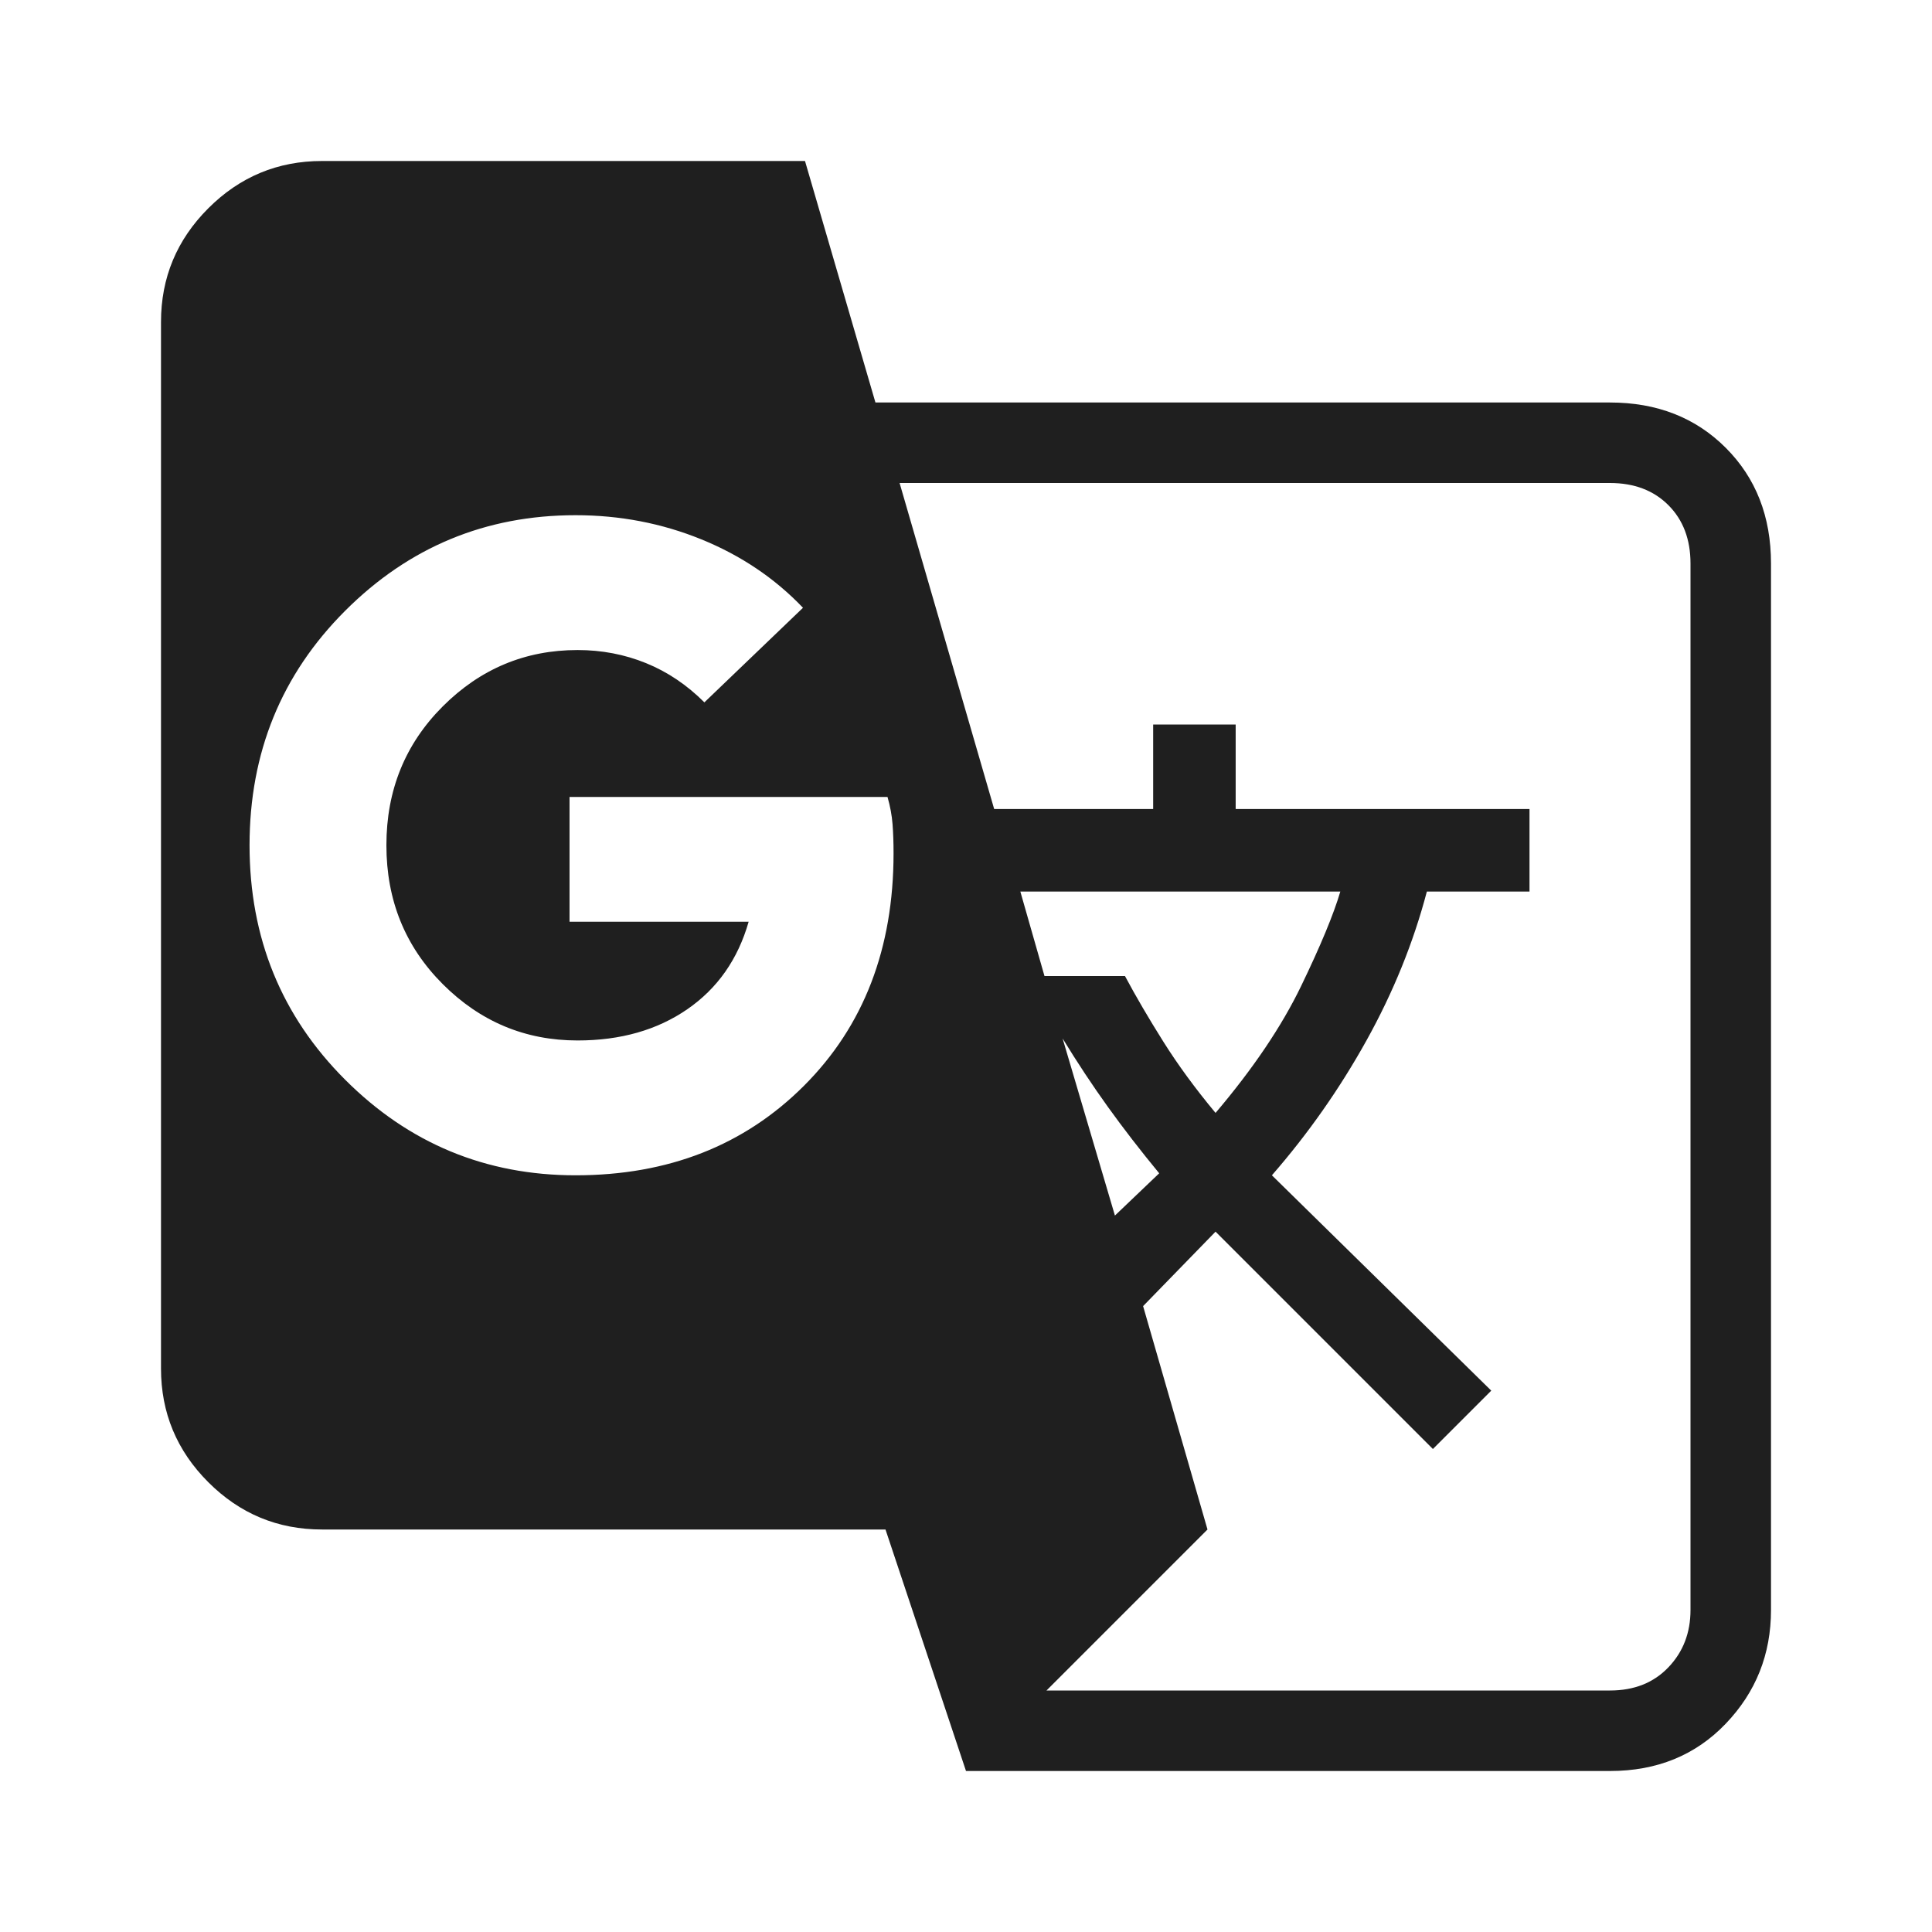
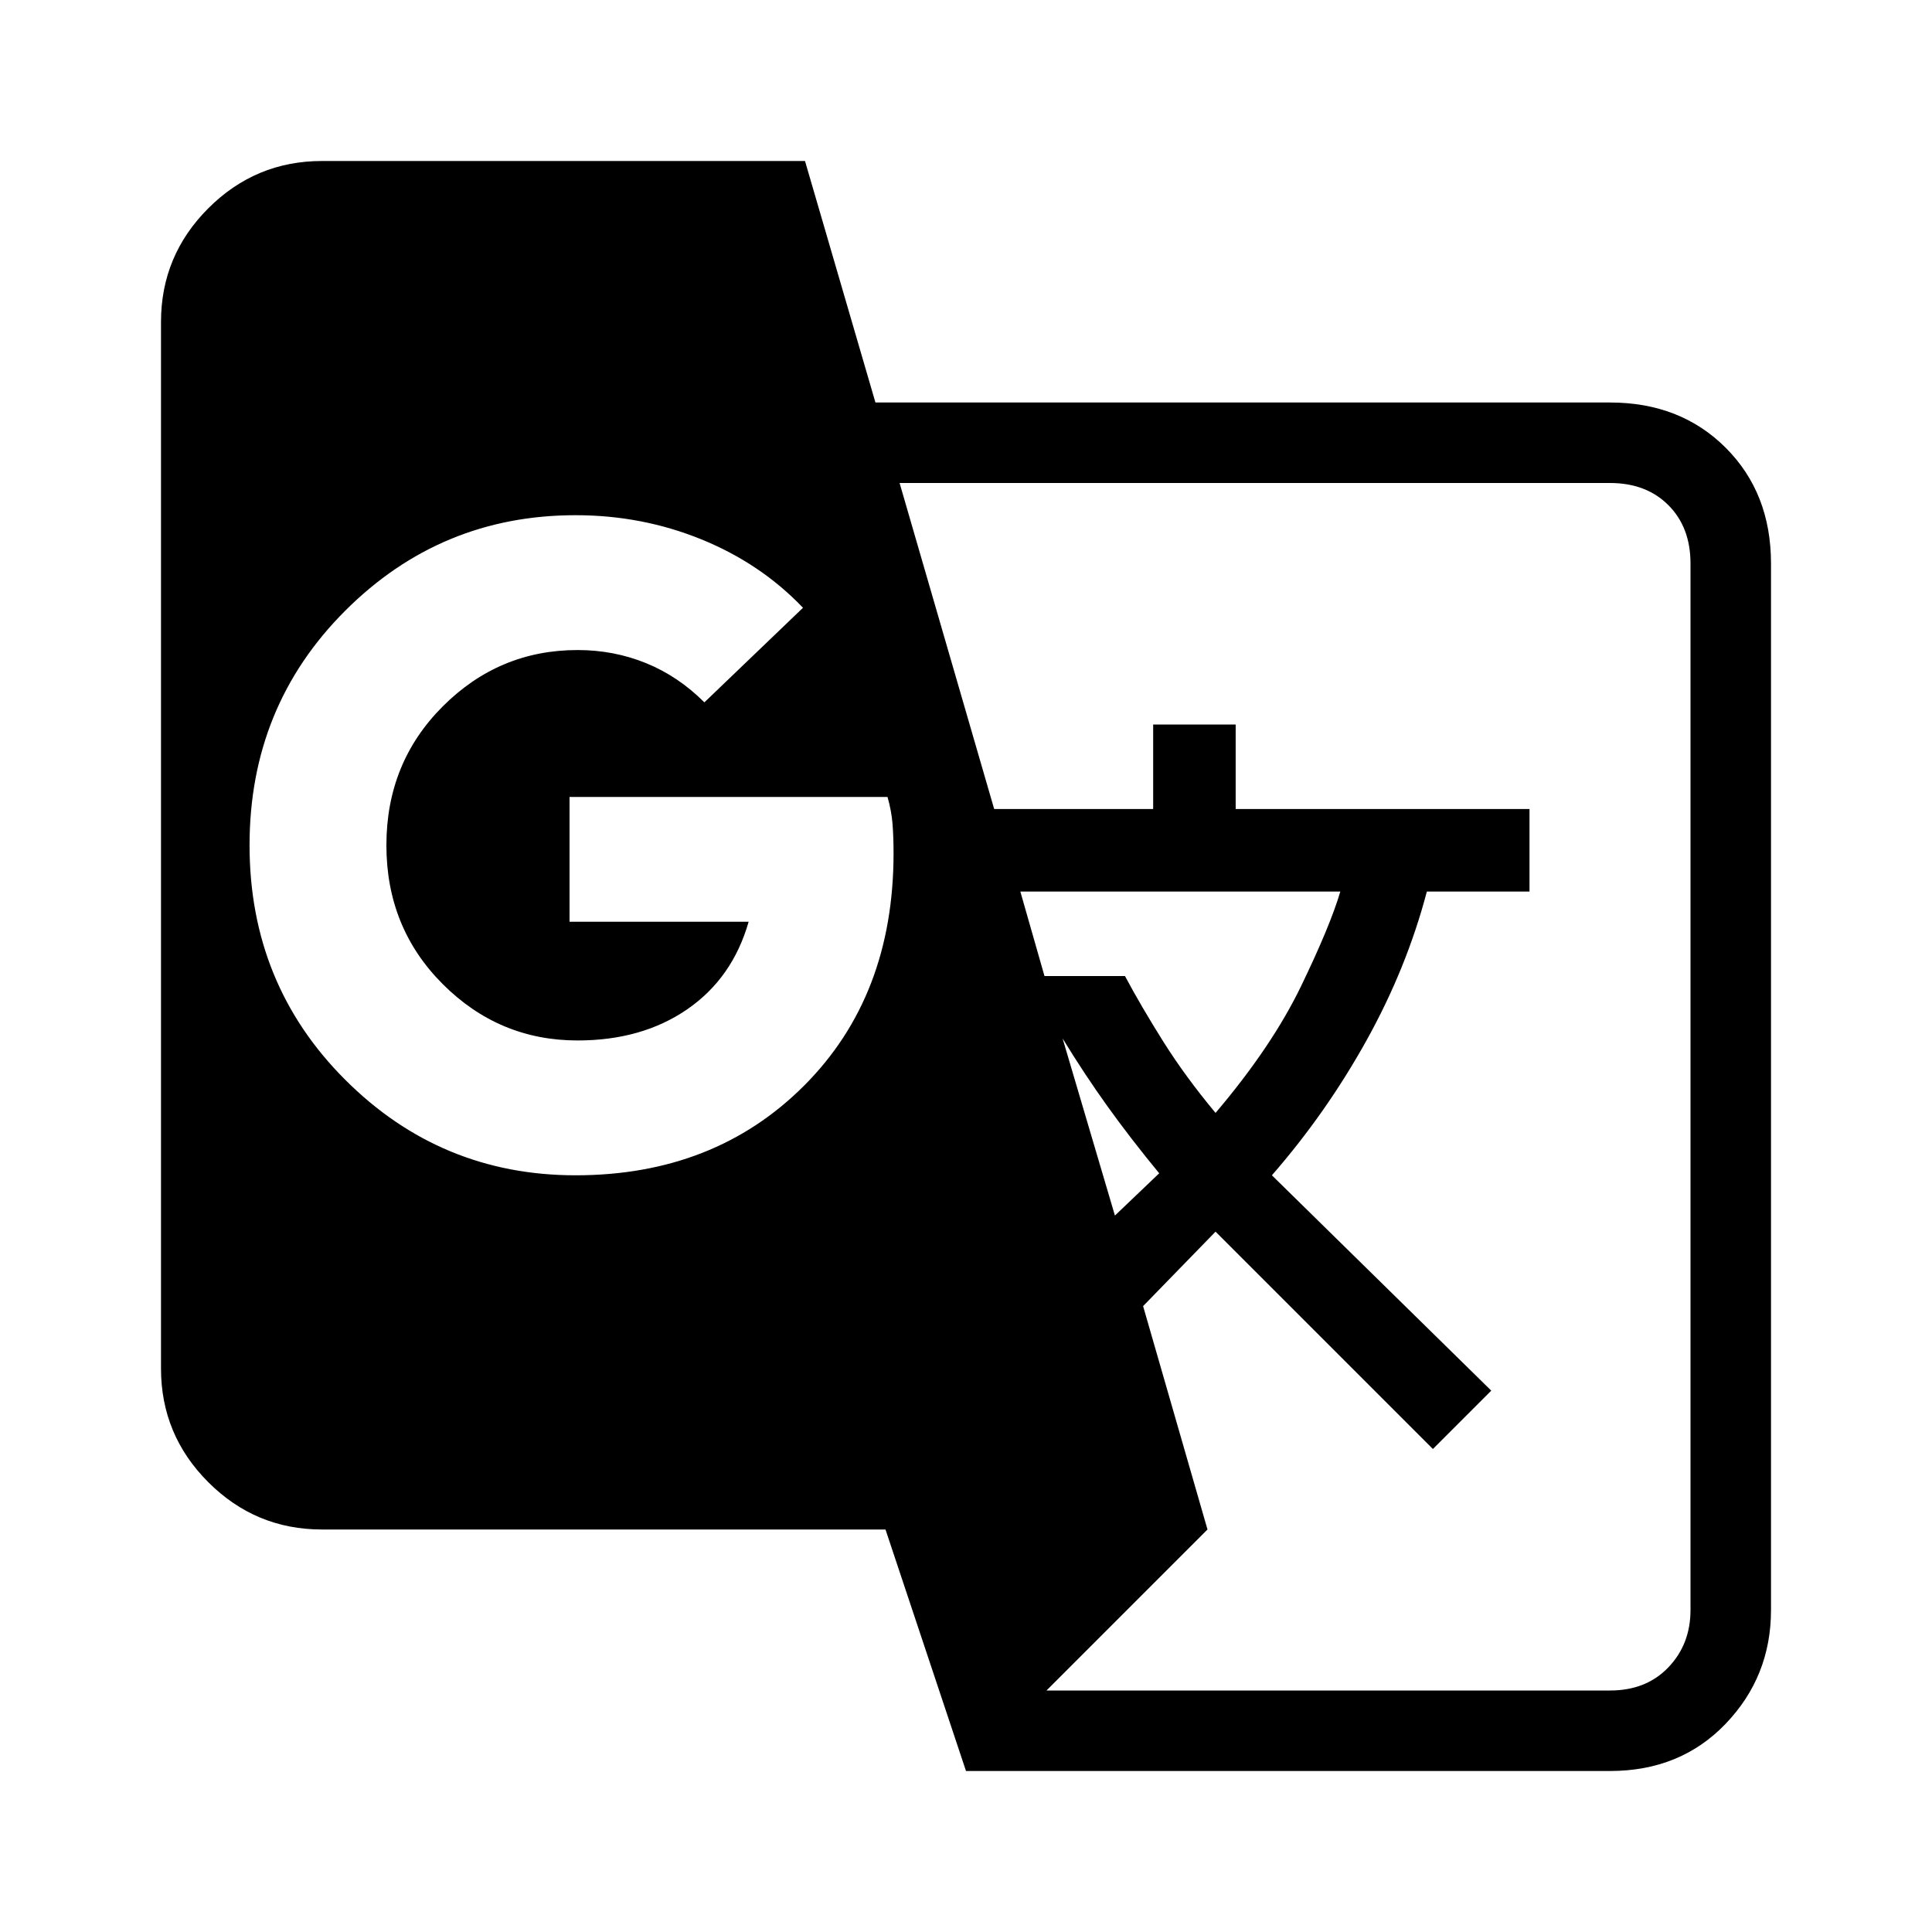
- <svg xmlns="http://www.w3.org/2000/svg" height="24px" viewBox="0 -960 960 960" width="24px" fill="#1f1f1f">
+ <svg xmlns="http://www.w3.org/2000/svg" height="24px" viewBox="0 -960 960 960" width="24px" fill="currentColor">
  <path d="m480-80-40-120H160q-33 0-56.5-23.5T80-280v-520q0-33 23.5-56.5T160-880h240l35 120h365q35 0 57.5 22.5T880-680v520q0 33-22.5 56.5T800-80H480ZM286-376q69 0 113.5-44.5T444-536q0-8-.5-14.5T441-564H283v62h89q-8 28-30.5 43.5T287-443q-39 0-67-28t-28-69q0-41 28-69t67-28q18 0 34 6.5t29 19.5l49-47q-21-22-50.5-34T286-704q-67 0-114.5 47.5T124-540q0 69 47.5 116.5T286-376Zm268 20 22-21q-14-17-25.5-33T528-444l26 88Zm50-51q28-33 42.5-63t19.5-47H507l12 42h40q8 15 19 32.5t26 35.5Zm-84 287h280q18 0 29-11.5t11-28.5v-520q0-18-11-29t-29-11H447l47 162h79v-42h41v42h146v41h-51q-10 38-30 74t-47 67l109 107-29 29-108-108-36 37 32 111-80 80Z" />
</svg>
